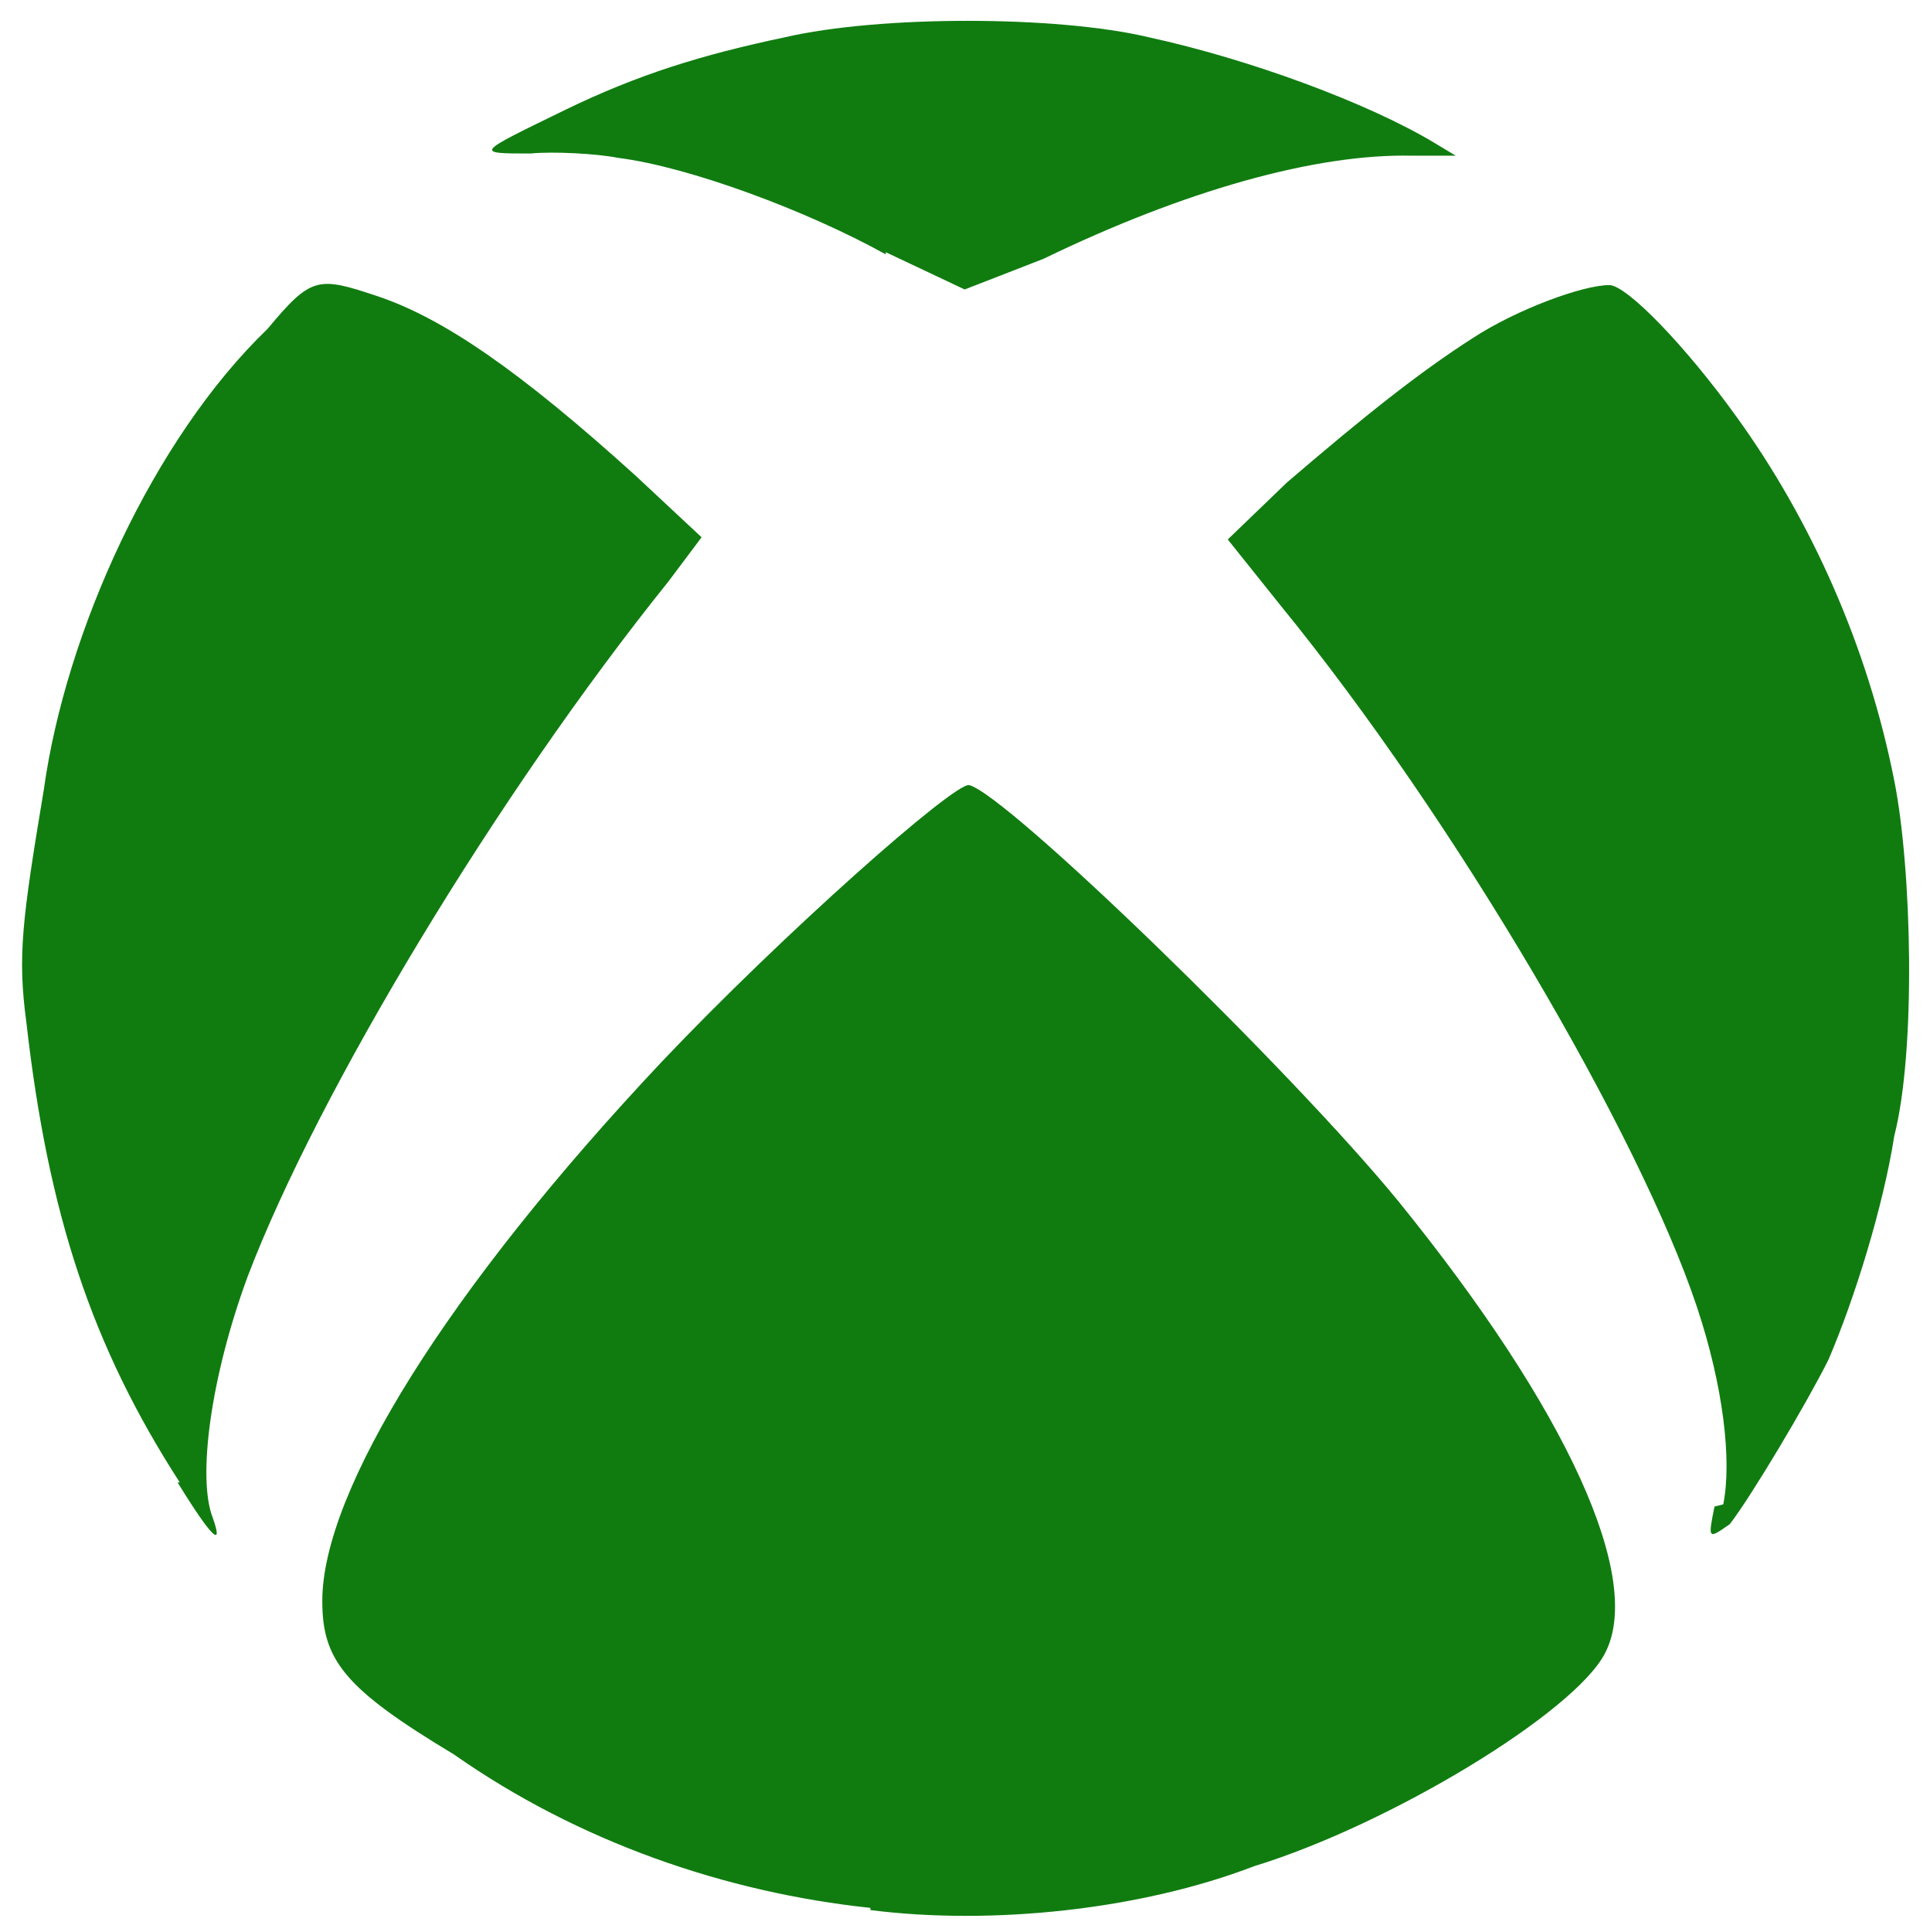
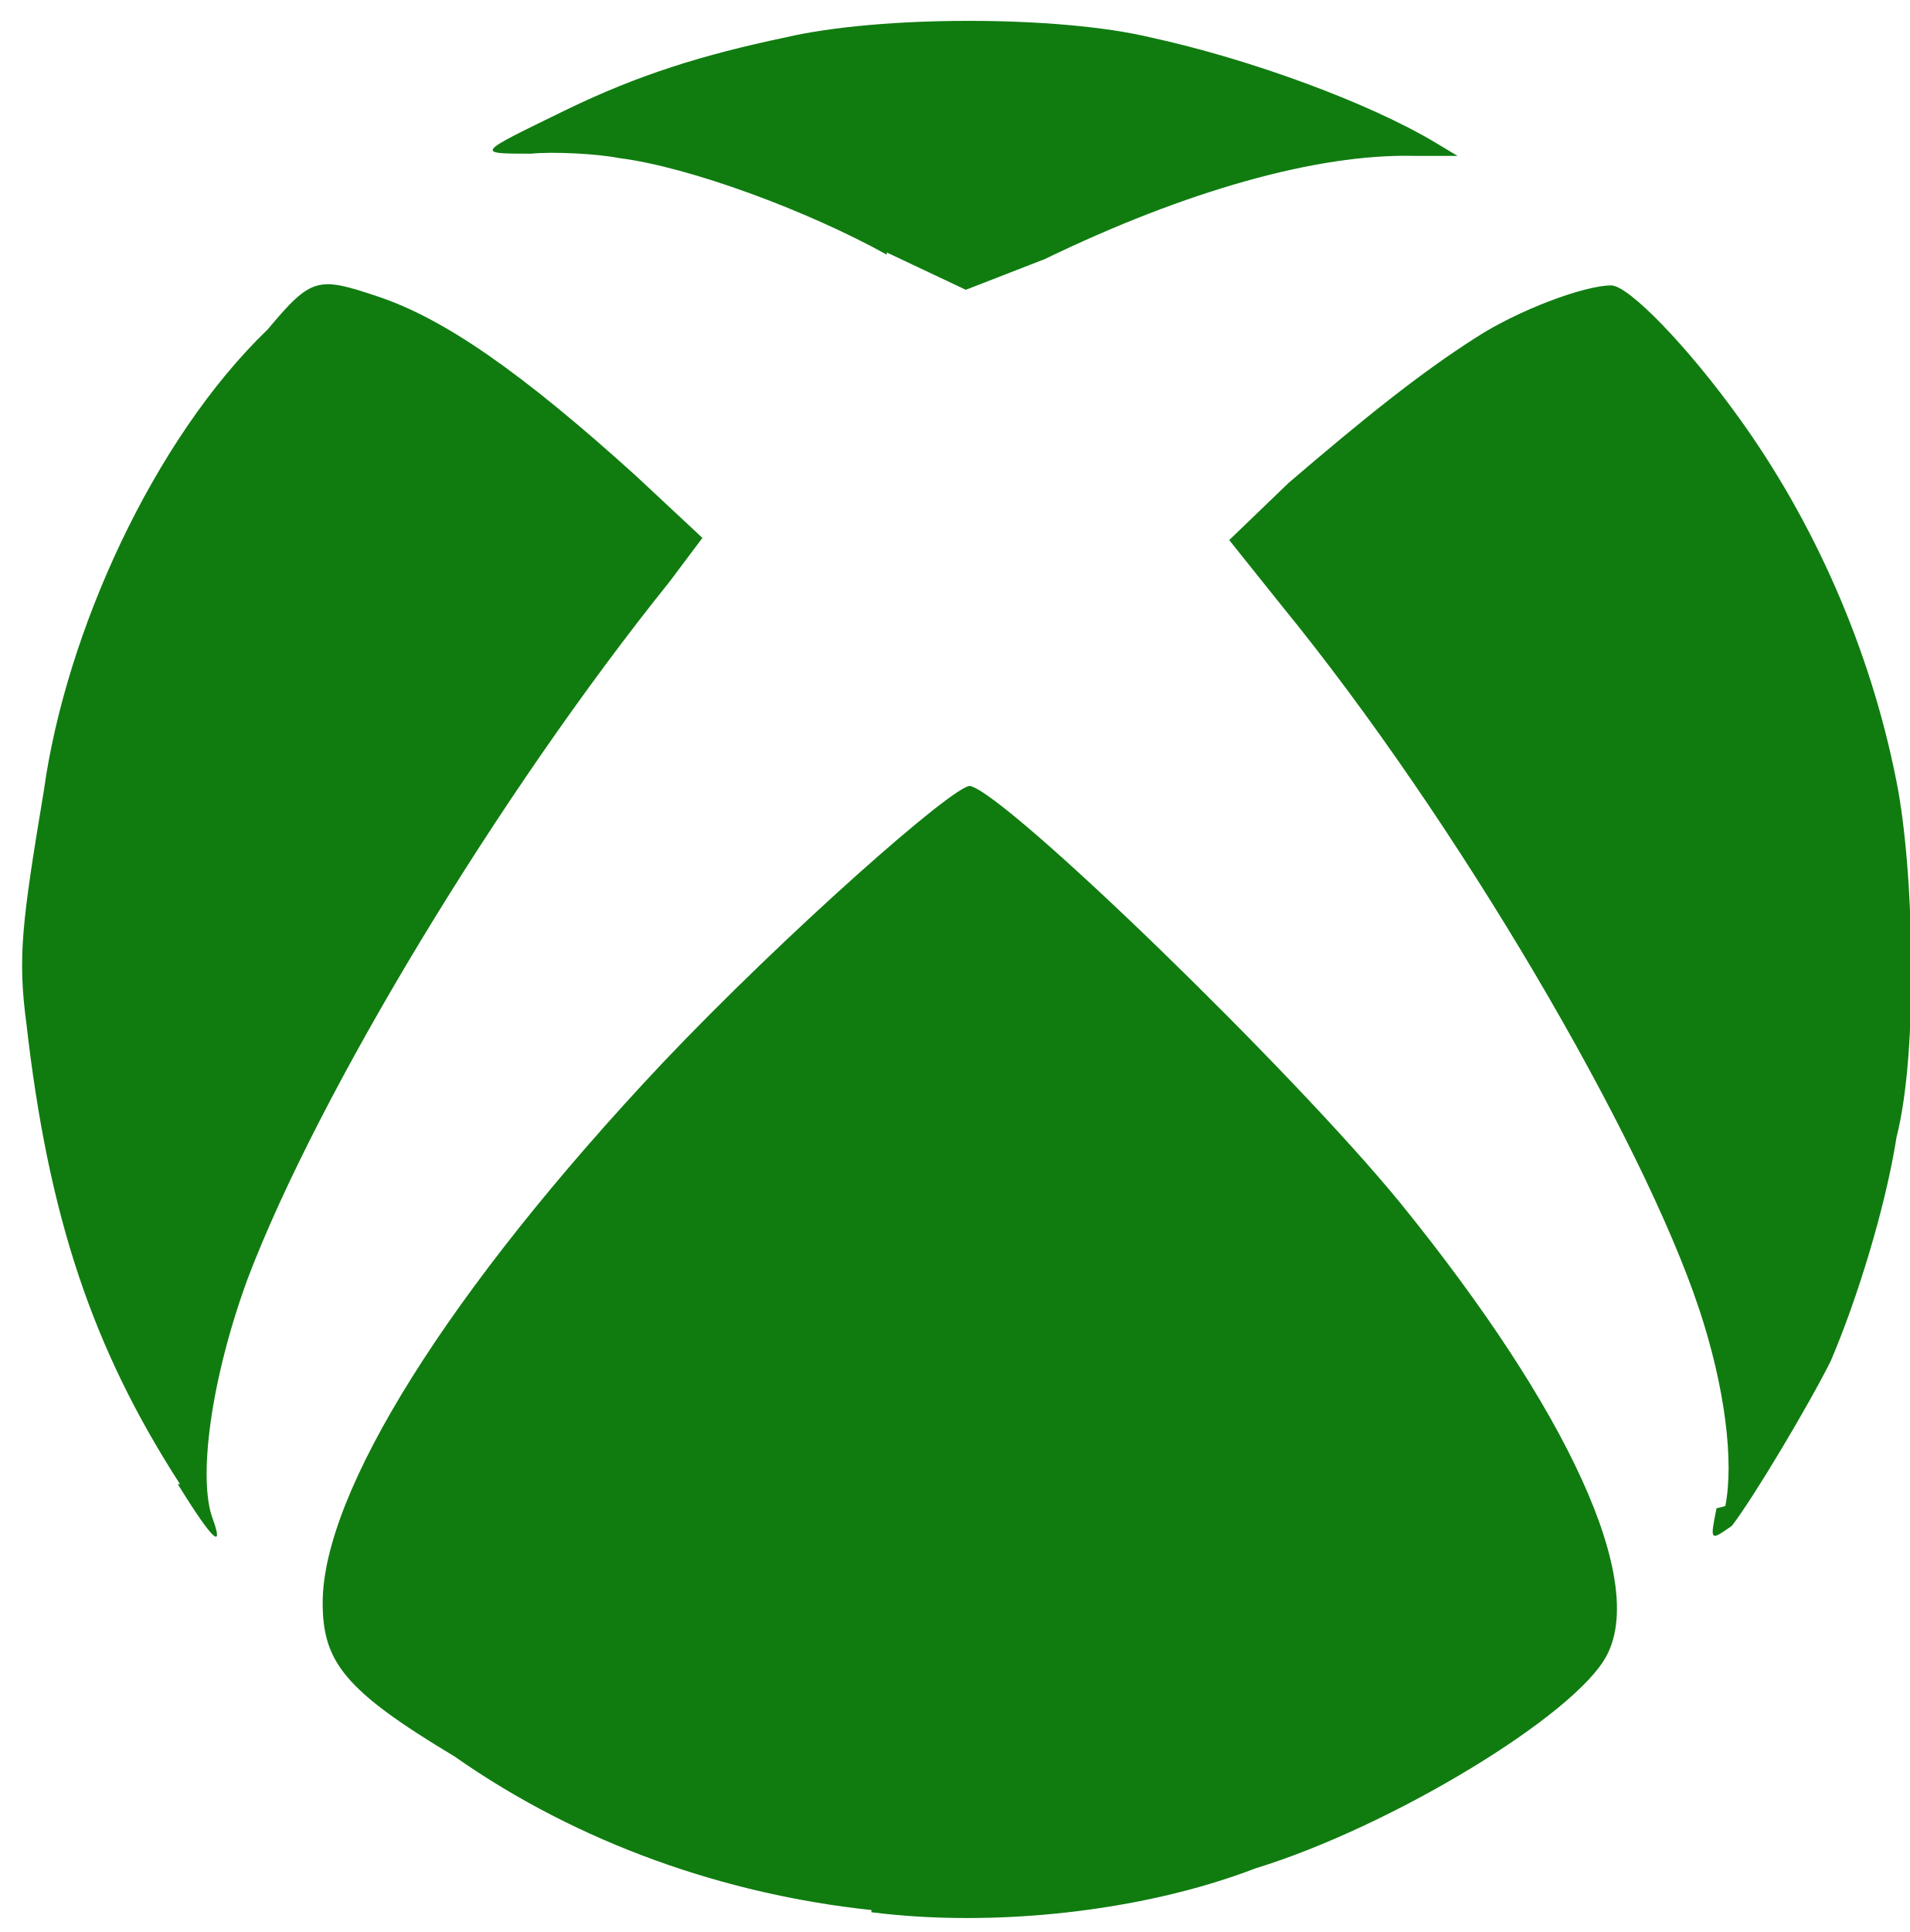
- <svg xmlns="http://www.w3.org/2000/svg" width="88" height="88.1">
+ <svg xmlns="http://www.w3.org/2000/svg" viewBox="0 0 87 88">
  <path fill="#107c10" d="M39.7 87c-6.6-.7-13.3-3-19-7-5-3-6-4.3-6-7 0-5 5.7-14.2 15.5-24.6 5.5-5.8 13.3-12.7 14-12.6 1.7.4 14.7 13 19.6 19C71.5 64.3 75 72 73.2 75.4c-1.4 2.7-9.8 7.8-16 9.7-5.2 2-12 2.7-17.5 2zM8.2 67.6c-4-6.2-6-12.2-7-21C.8 43.6 1 42 2 36c1-7.2 5-16 10.2-21 2-2.4 2.3-2.4 5-1.5 3 1 6.5 3.4 11.8 8.2l3 2.8-1.5 2c-7.8 9.7-16 23.3-19.2 31.7-1.7 4.6-2.3 9.2-1.6 11 .5 1.4 0 1-1.6-1.6zm70.4 1c.4-2 0-5.4-1.2-9-2.6-7.8-11-22.2-19-32l-2.4-3 2.7-2.6c3.5-3 6-5 8.5-6.6 2-1.3 5-2.4 6.2-2.4.8 0 3.5 2.8 5.8 6 3.4 4.7 6 10.5 7.2 16.6.8 4 1 12.3 0 16.2-.5 3.2-1.8 7.4-3 10.2-1 2-3.5 6.2-4.5 7.5-1 .7-1 .7-.7-.8zm-38.2-57c-3.6-2-9-4-12.2-4.4-1-.2-3-.3-4-.2-2.6 0-2.5 0 1.6-2 3.3-1.6 6.2-2.5 10-3.3 4.3-1 12.4-1 16.6 0 4.6 1 10 3 13 4.8l1 .6h-2C60 7 54 8.7 47.6 11.8L44 13.2l-3.6-1.7z" />
</svg>
